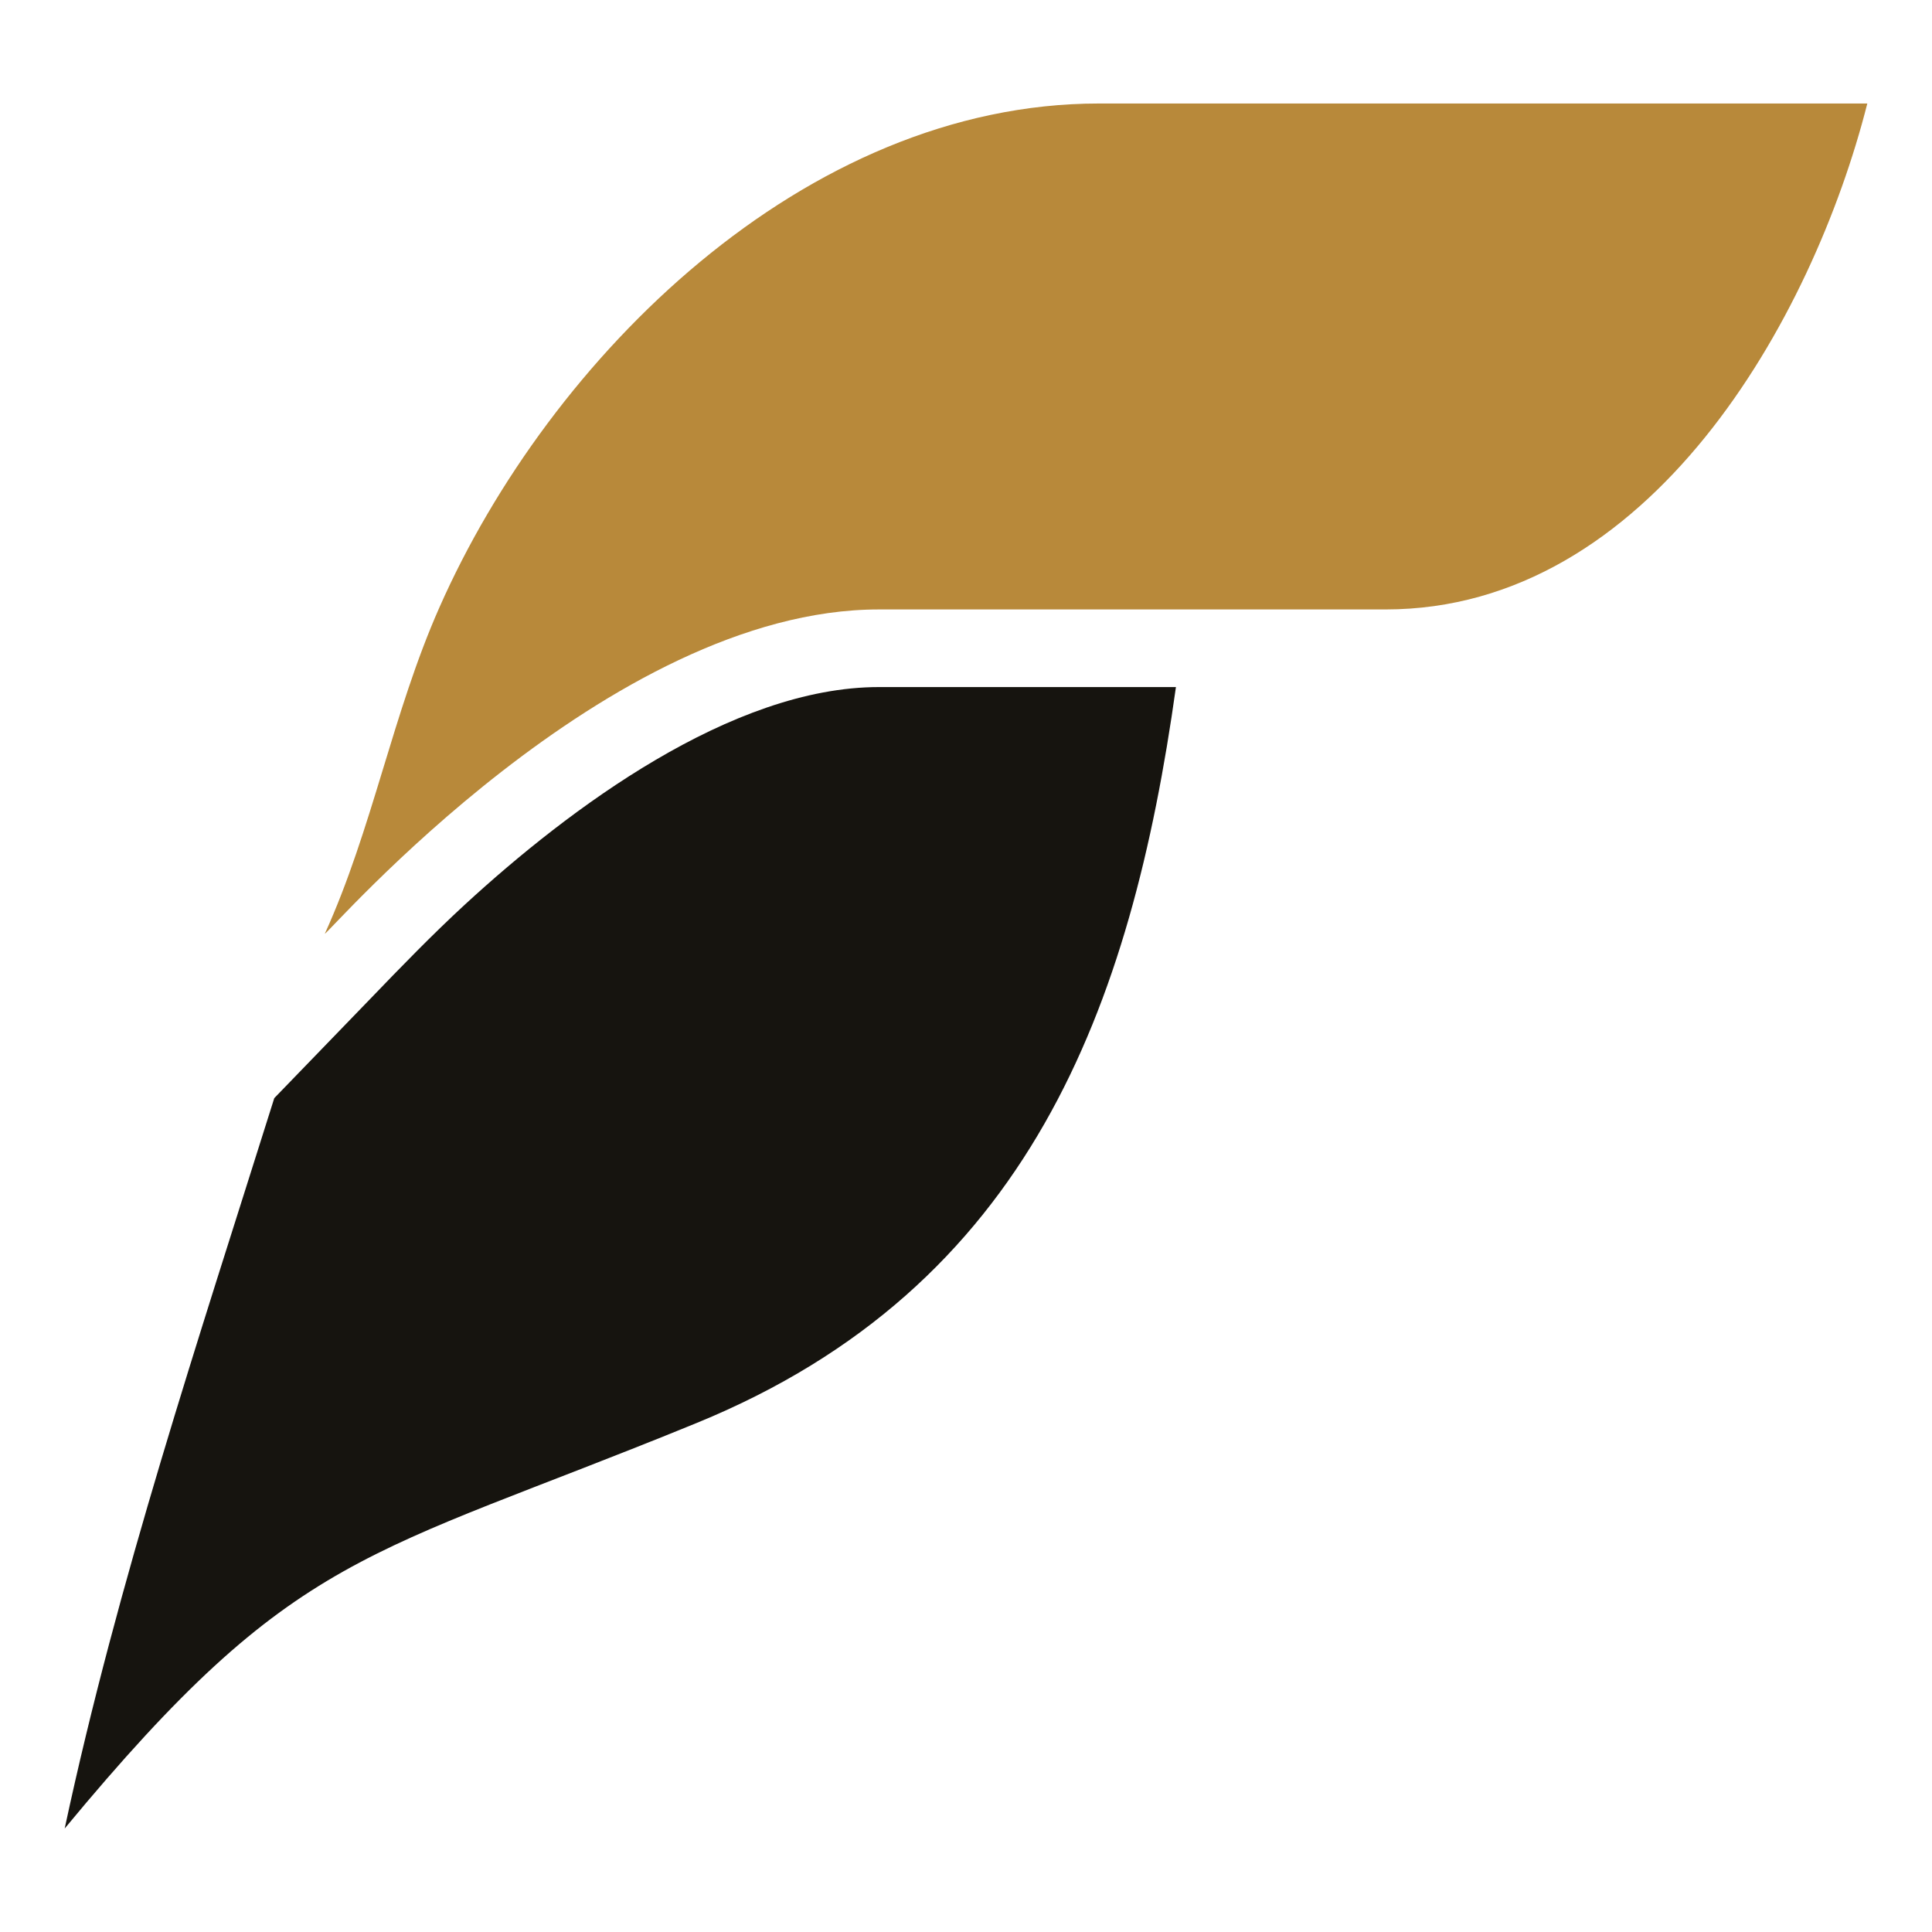
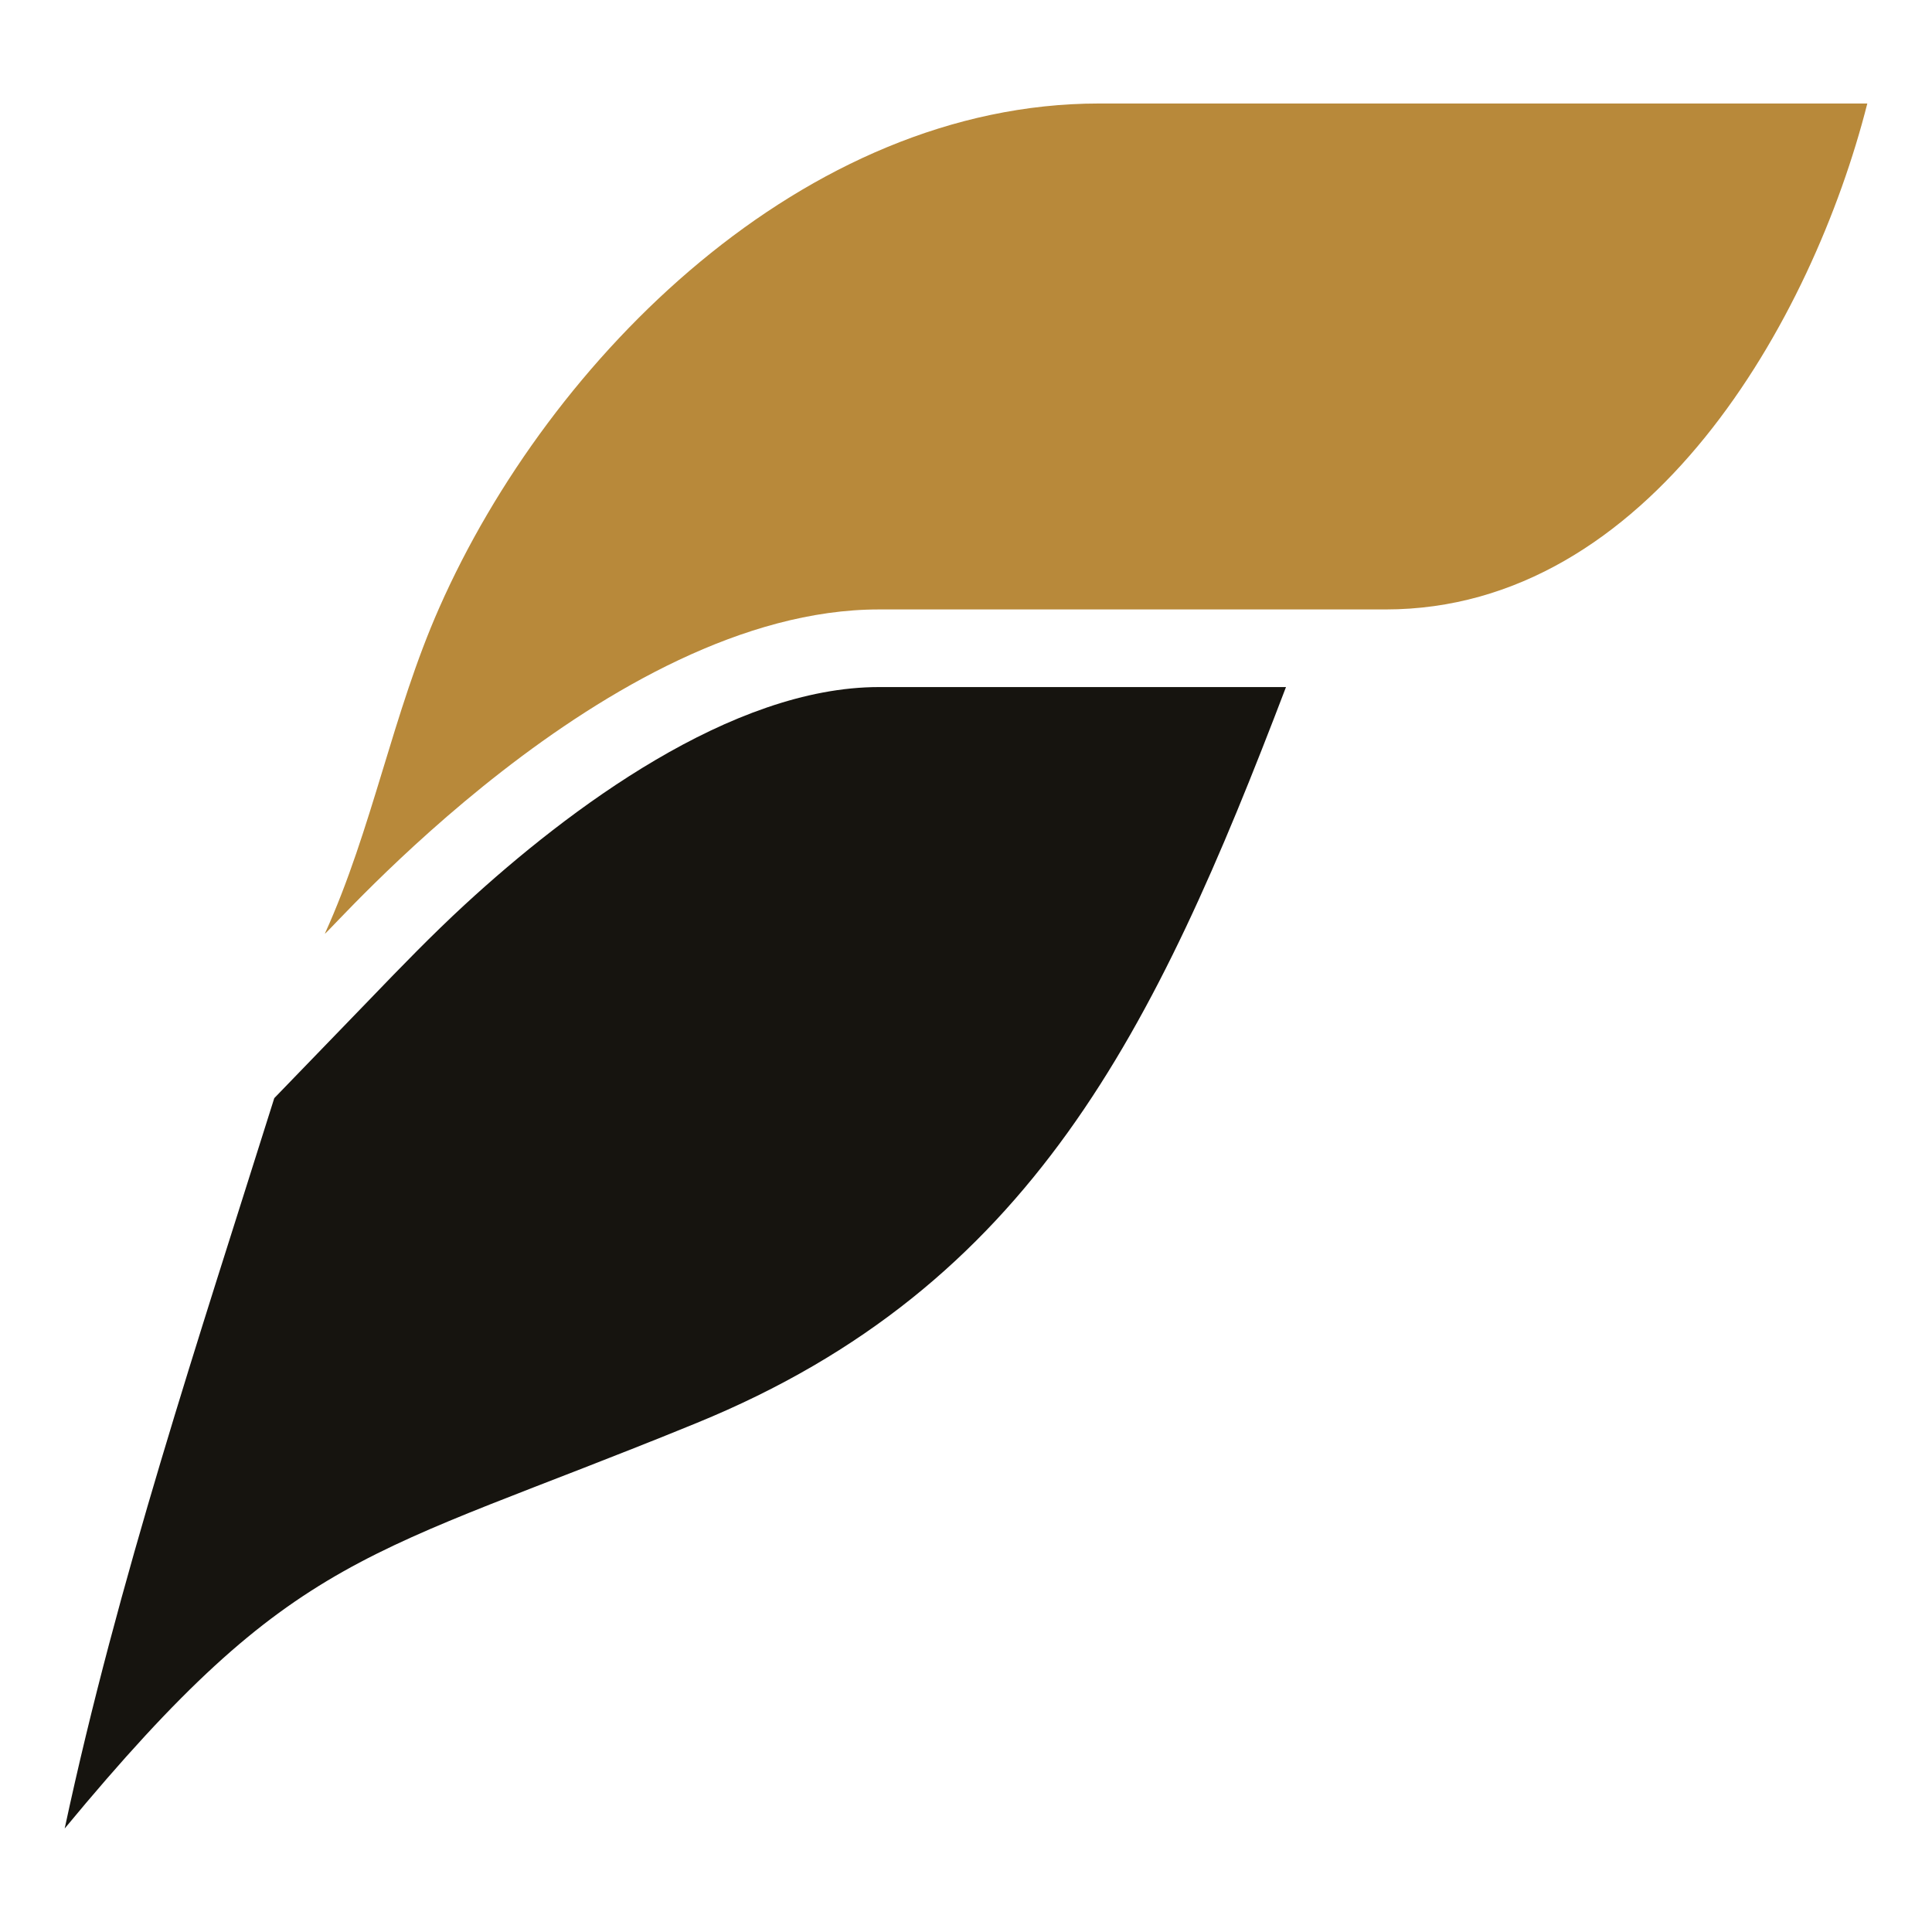
- <svg xmlns="http://www.w3.org/2000/svg" viewBox="0 0 112 112" role="img" aria-label="Fontaine">
+ <svg xmlns="http://www.w3.org/2000/svg" viewBox="0 0 112 112" role="img" aria-label="Fontshift">
  <style>.g{fill:#B8893A}.e{fill:#16140F}@media (prefers-color-scheme: dark){.g{fill:#DDB66E}.e{fill:#FCF8EF}}</style>
  <g transform="translate(3.75 6)">
-     <path class="e" d="M12.15 57.66C7.75 71.66 3.08 85.62 0 100C13.46 83.74 17.34 84.39 36.64 76.49C55.93 68.6 61.83 52.36 64.42 33.83L47.2 33.83C38.66 33.83 29.24 40.88 23.2 46.44C21.29 48.2 19.49 50.06 17.7 51.92C15.85 53.83 14 55.75 12.15 57.66Z" />
+     <path class="e" d="M12.15 57.66C7.75 71.66 3.08 85.62 0 100C13.46 83.74 17.34 84.39 36.64 76.49C56.04 68.56 63.21 53.73 70.8 33.83L47.2 33.83C38.66 33.83 29.24 40.88 23.2 46.44C21.29 48.2 19.49 50.06 17.7 51.92C15.85 53.83 14 55.75 12.15 57.66Z" />
    <path class="g" d="M15.08 48.13C17.84 42.06 19.01 35.34 21.72 29.22C28.12 14.73 42.89 0 59.96 0L104.5 0C101.33 12.5 91.89 29.33 76.57 29.33L47.2 29.33C31.51 29.33 15.31 48.11 15.08 48.13Z" />
  </g>
</svg>
